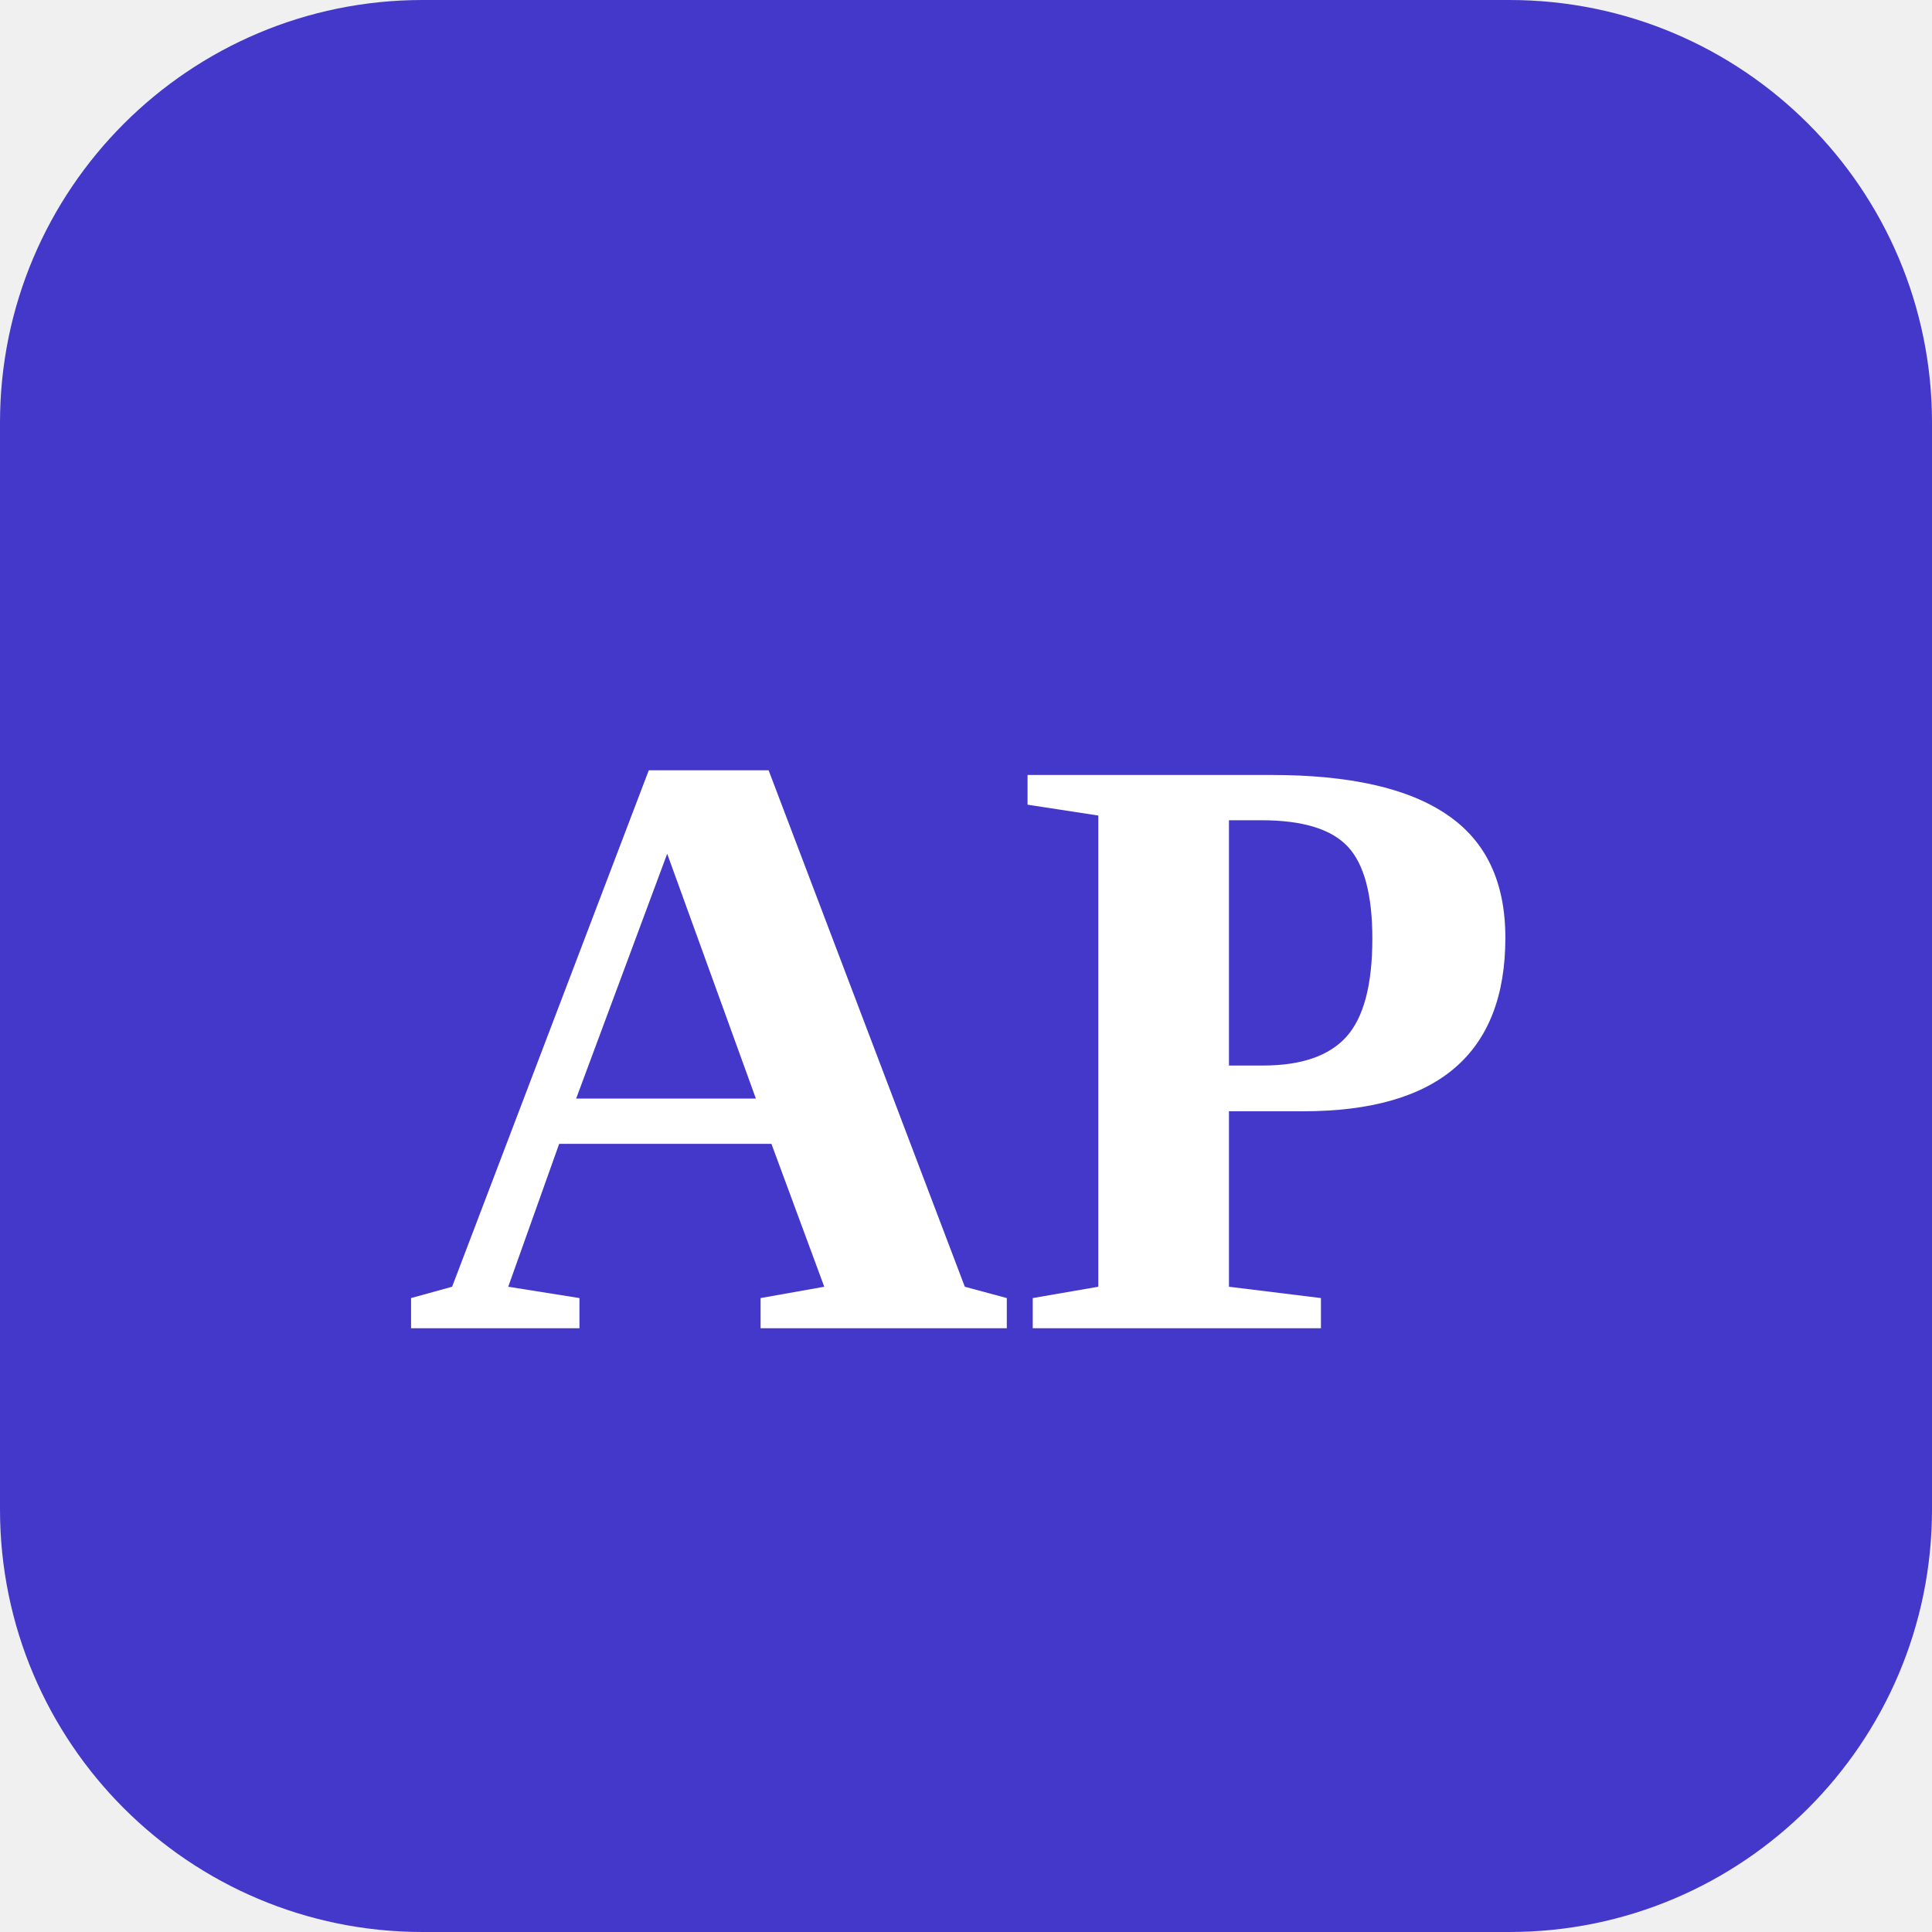
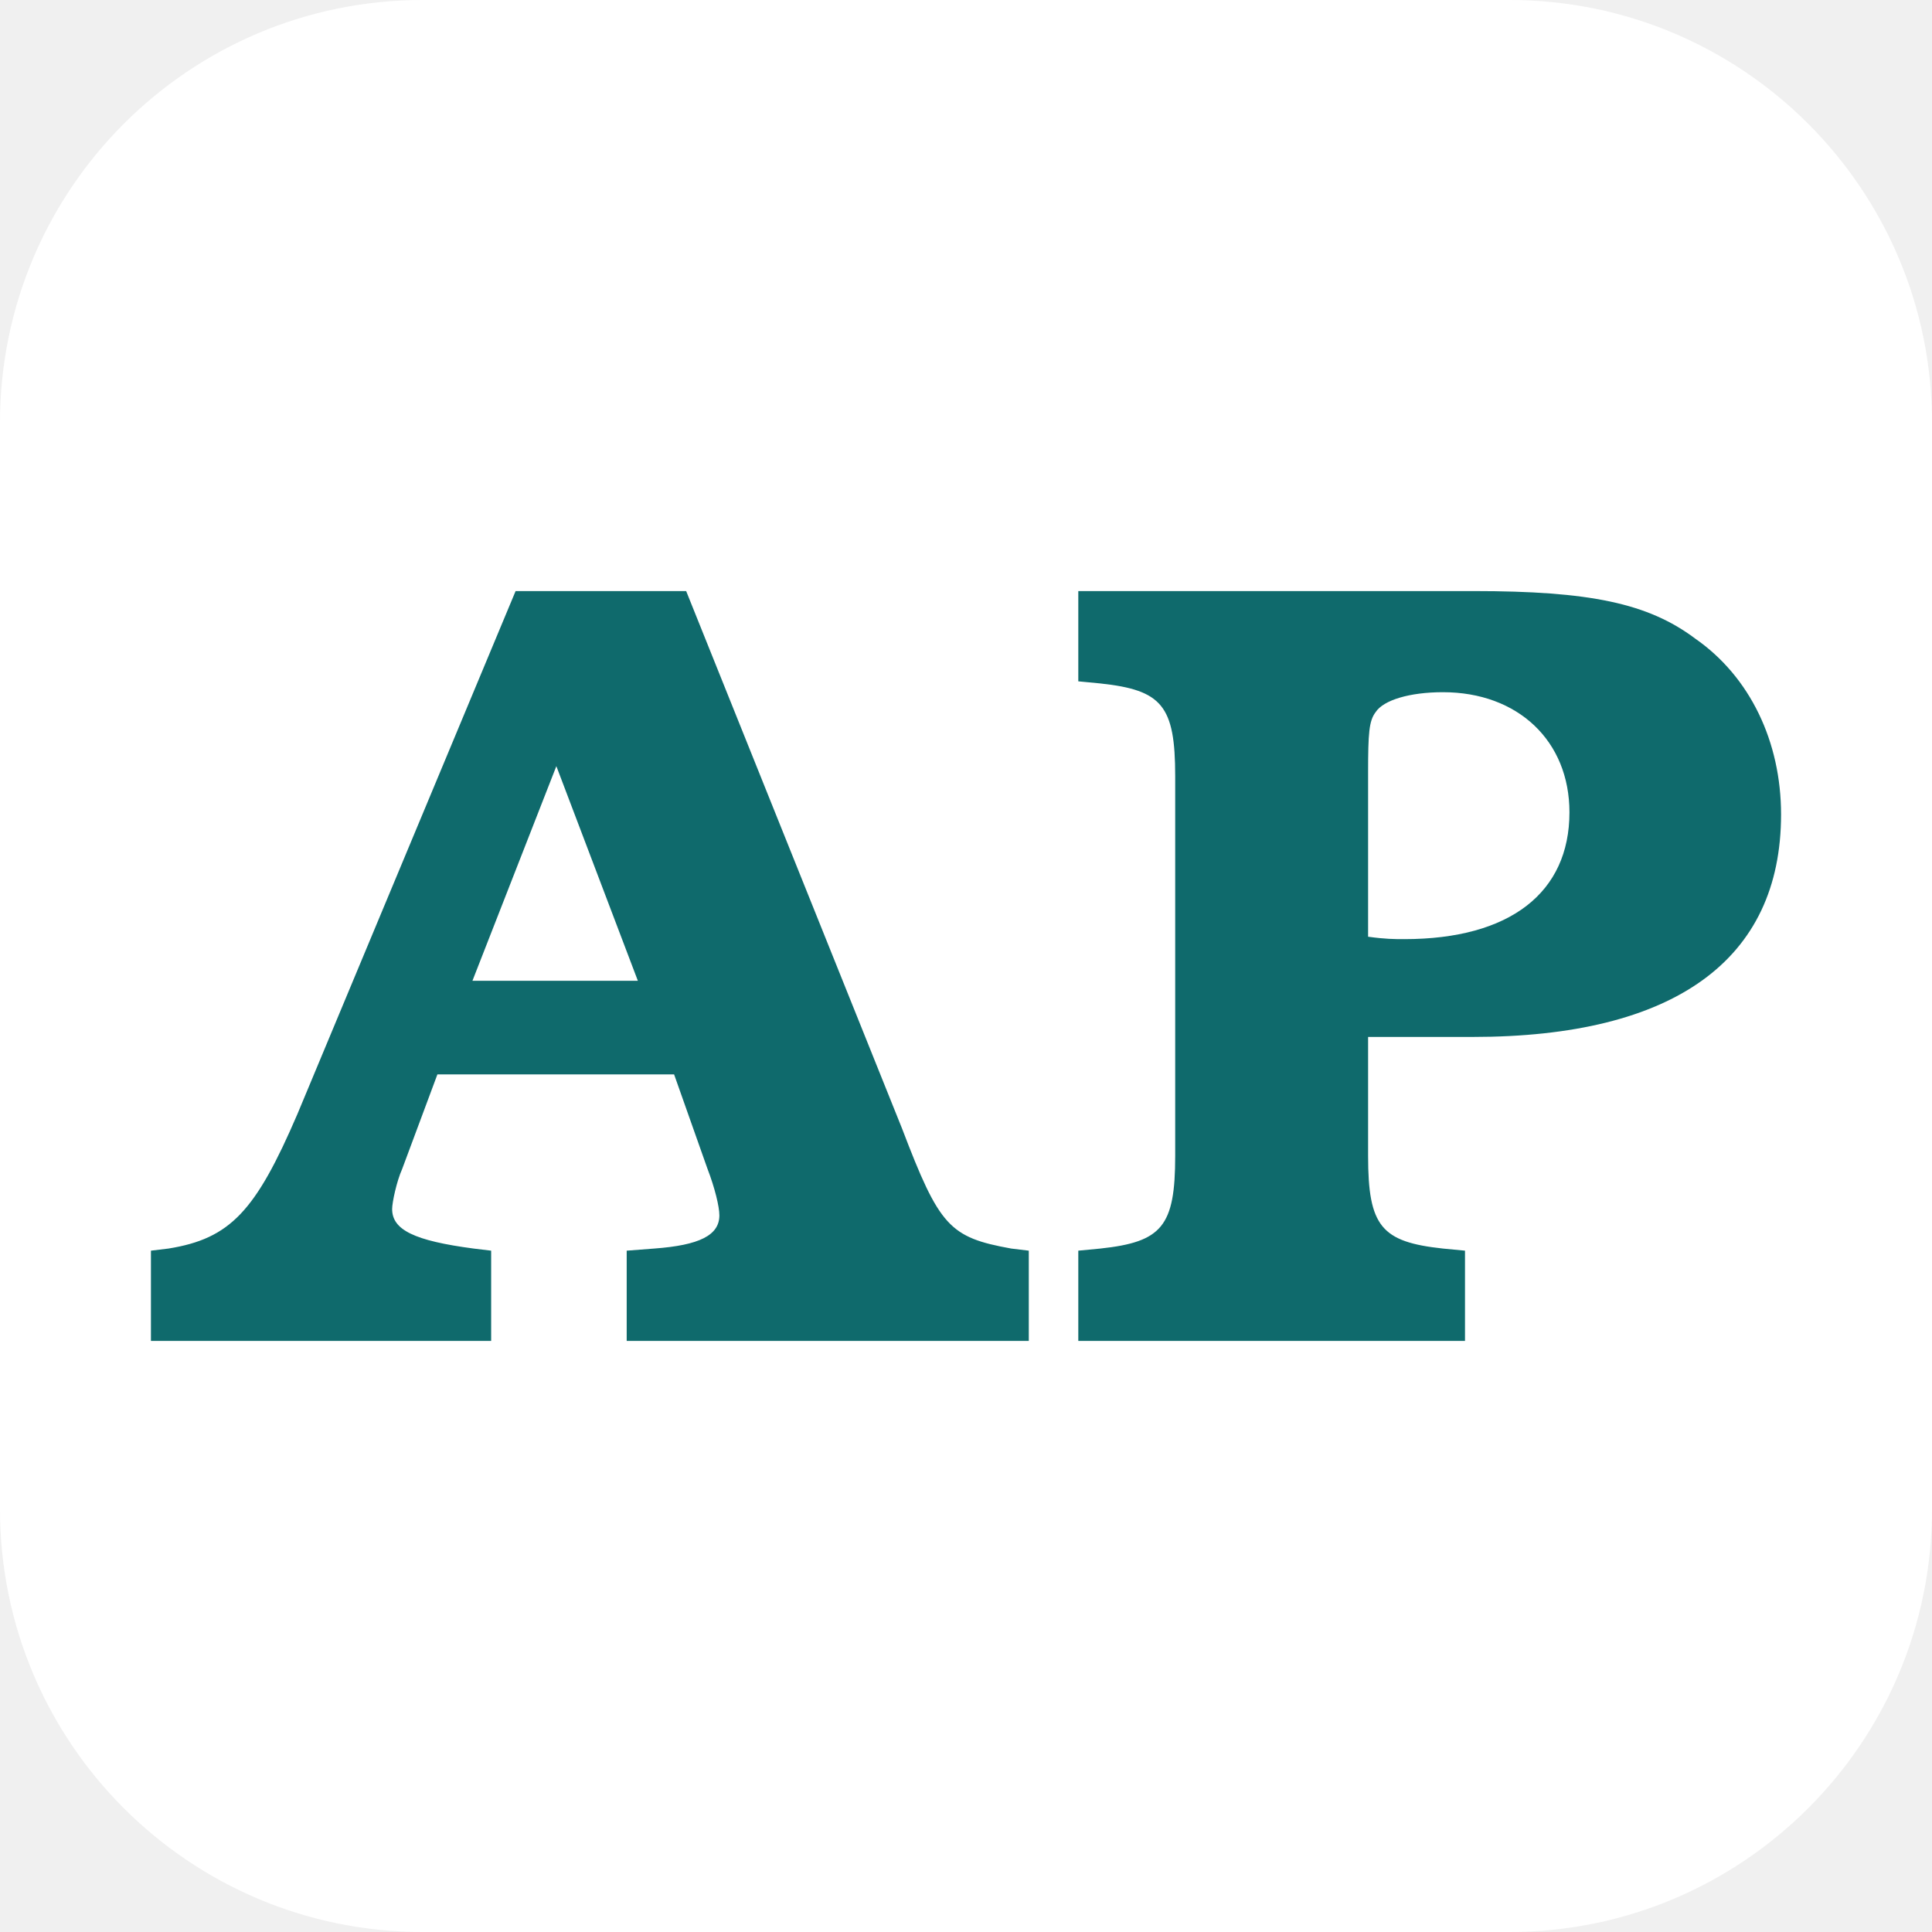
<svg xmlns="http://www.w3.org/2000/svg" viewBox="0 0 64 64" width="64" height="64">
-   <rect width="64" height="64" rx="14" fill="#4338ca" />
-   <text x="32" y="44" text-anchor="middle" font-family="Georgia, 'Times New Roman', serif" font-size="28" font-weight="700" fill="#ffffff">AP</text>
+   <style>
+     .bg { fill: #FFFFFF; }
+     .fg { fill: #0F6A6C; }
+     @media (prefers-color-scheme: dark) {
+       .bg { fill: #0B2E2F; }
+       .fg { fill: #68D0CD; }
+     }
+   </style>
+   <rect class="bg" width="64" height="64" rx="14" />
+   <path class="fg" d="M22.73 19.58H17.08L9.85 36.91C8.47 40.12 7.63 41.03 5.58 41.36L5 41.43V44.42H16.27V41.43L15.69 41.36C13.72 41.1 12.99 40.74 12.99 40.05C12.99 39.83 13.14 39.13 13.32 38.73L14.49 35.59H22.33L23.43 38.7C23.68 39.35 23.83 39.97 23.83 40.26C23.83 40.92 23.17 41.25 21.67 41.36L20.76 41.43V44.42H34.08V41.43L33.5 41.36C31.45 40.99 31.12 40.63 29.88 37.38ZM15.65 32.49 18.43 25.38 21.13 32.49ZM45.32 34.35H48.78C55.46 34.35 59 31.8 59 26.98C59 24.58 57.98 22.42 56.15 21.15C54.59 19.98 52.65 19.58 48.82 19.58H35.72V22.57L36.45 22.64C38.49 22.86 38.93 23.37 38.93 25.71V38.29C38.93 40.63 38.49 41.14 36.45 41.36L35.72 41.43V44.42H48.53V41.43L47.8 41.36C45.76 41.14 45.32 40.63 45.32 38.29ZM45.32 25.6C45.32 24.28 45.35 23.88 45.57 23.59C45.83 23.19 46.7 22.93 47.8 22.93C50.28 22.93 51.99 24.54 51.99 26.91C51.99 29.57 50.02 31.11 46.52 31.11C46.19 31.11 45.9 31.11 45.32 31.03Z" />
</svg>
